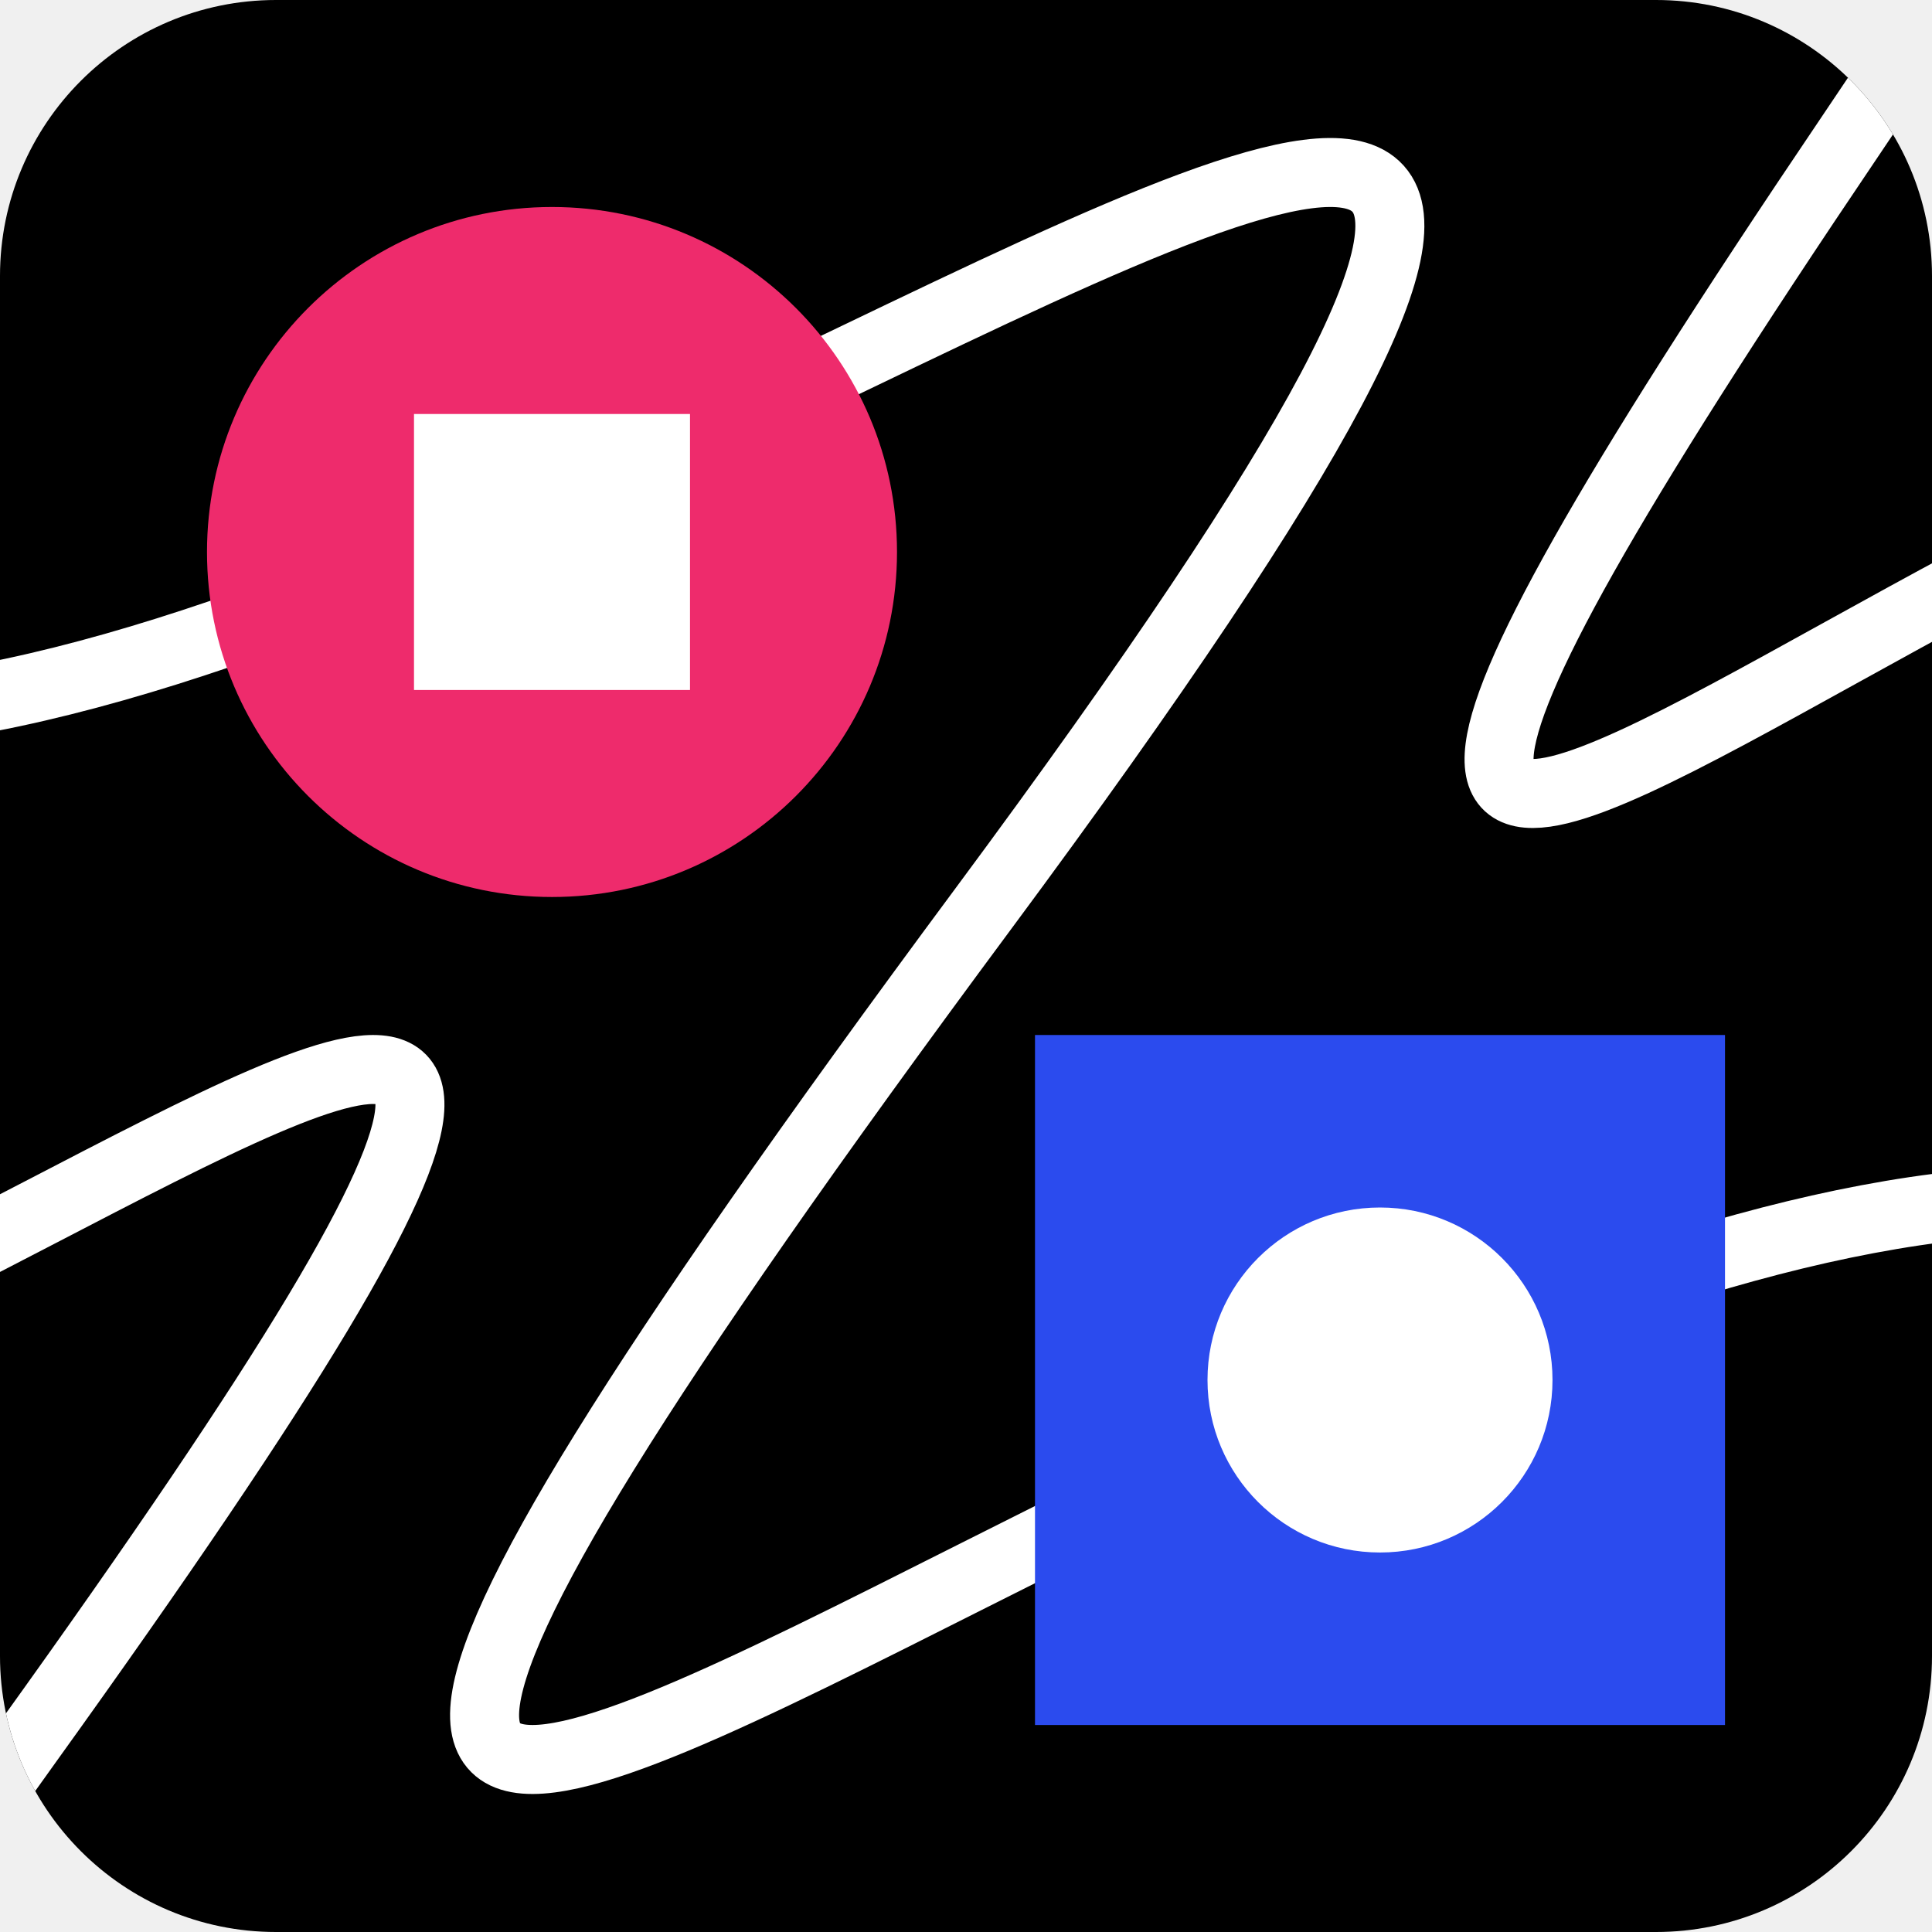
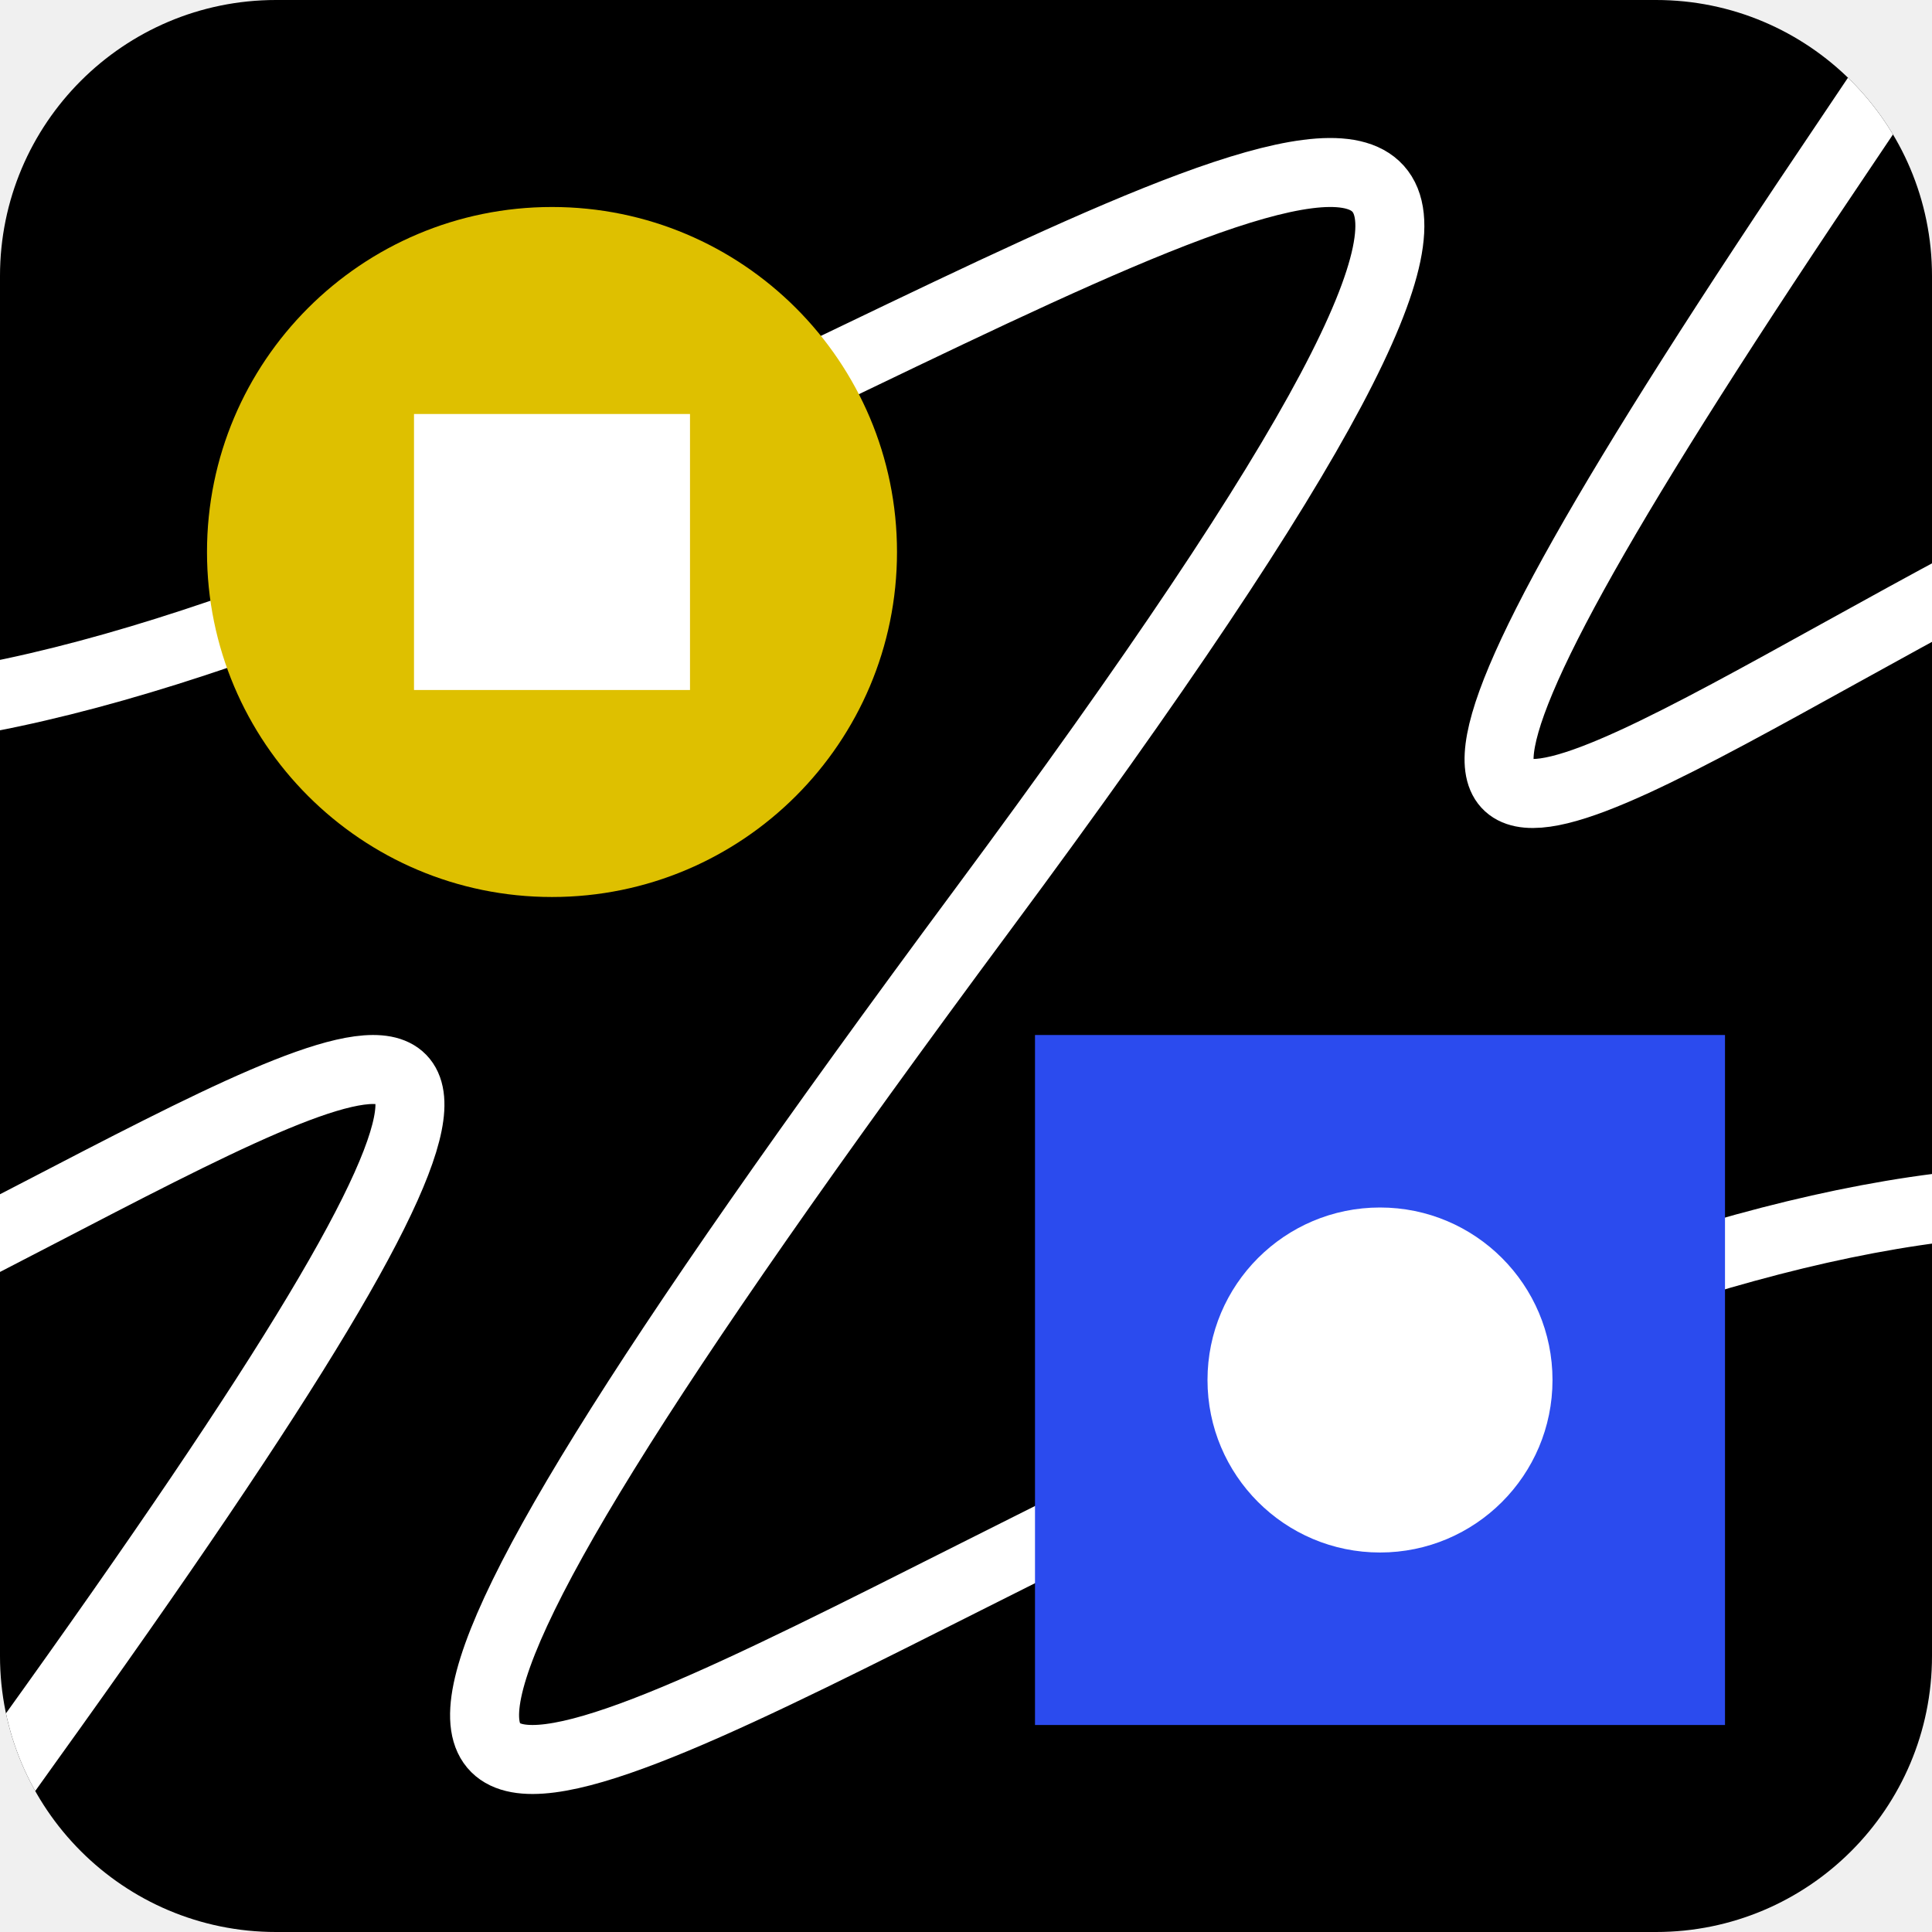
<svg xmlns="http://www.w3.org/2000/svg" width="56" height="56" viewBox="0 0 56 56" fill="none">
  <rect width="56" height="56" rx="8" fill="black" />
  <mask id="mask0_1395_91482" style="mask-type:alpha" maskUnits="userSpaceOnUse" x="0" y="0" width="56" height="56">
    <rect width="56" height="56" rx="8" fill="black" />
  </mask>
  <g mask="url(#mask0_1395_91482)">
    <path d="M-16 13.181C-7.239 42.875 69.028 -28.333 28.494 26.35C-12.04 81.032 43.22 26.234 66 35.984" stroke="white" stroke-width="2" />
    <path d="M25.47 63.239C18.744 39.73 -30.325 93.809 0.791 50.516C31.907 7.223 -10.513 50.607 -28 42.888" stroke="white" stroke-width="2" />
    <path d="M31 -8.436C37.163 14.487 82.13 -38.245 53.615 3.97C25.1 46.185 63.975 3.881 80 11.408" stroke="white" stroke-width="2" />
-     <circle cx="16" cy="16" r="10" fill="#EE2B6C" />
+     <circle cx="16" cy="16" r="10" fill="#dec000" />
    <rect x="12" y="12" width="8" height="8" fill="white" />
    <rect x="30" y="30" width="20" height="20" fill="#2B4BEE" />
    <circle cx="40" cy="40" r="5" fill="white" />
  </g>
</svg>
